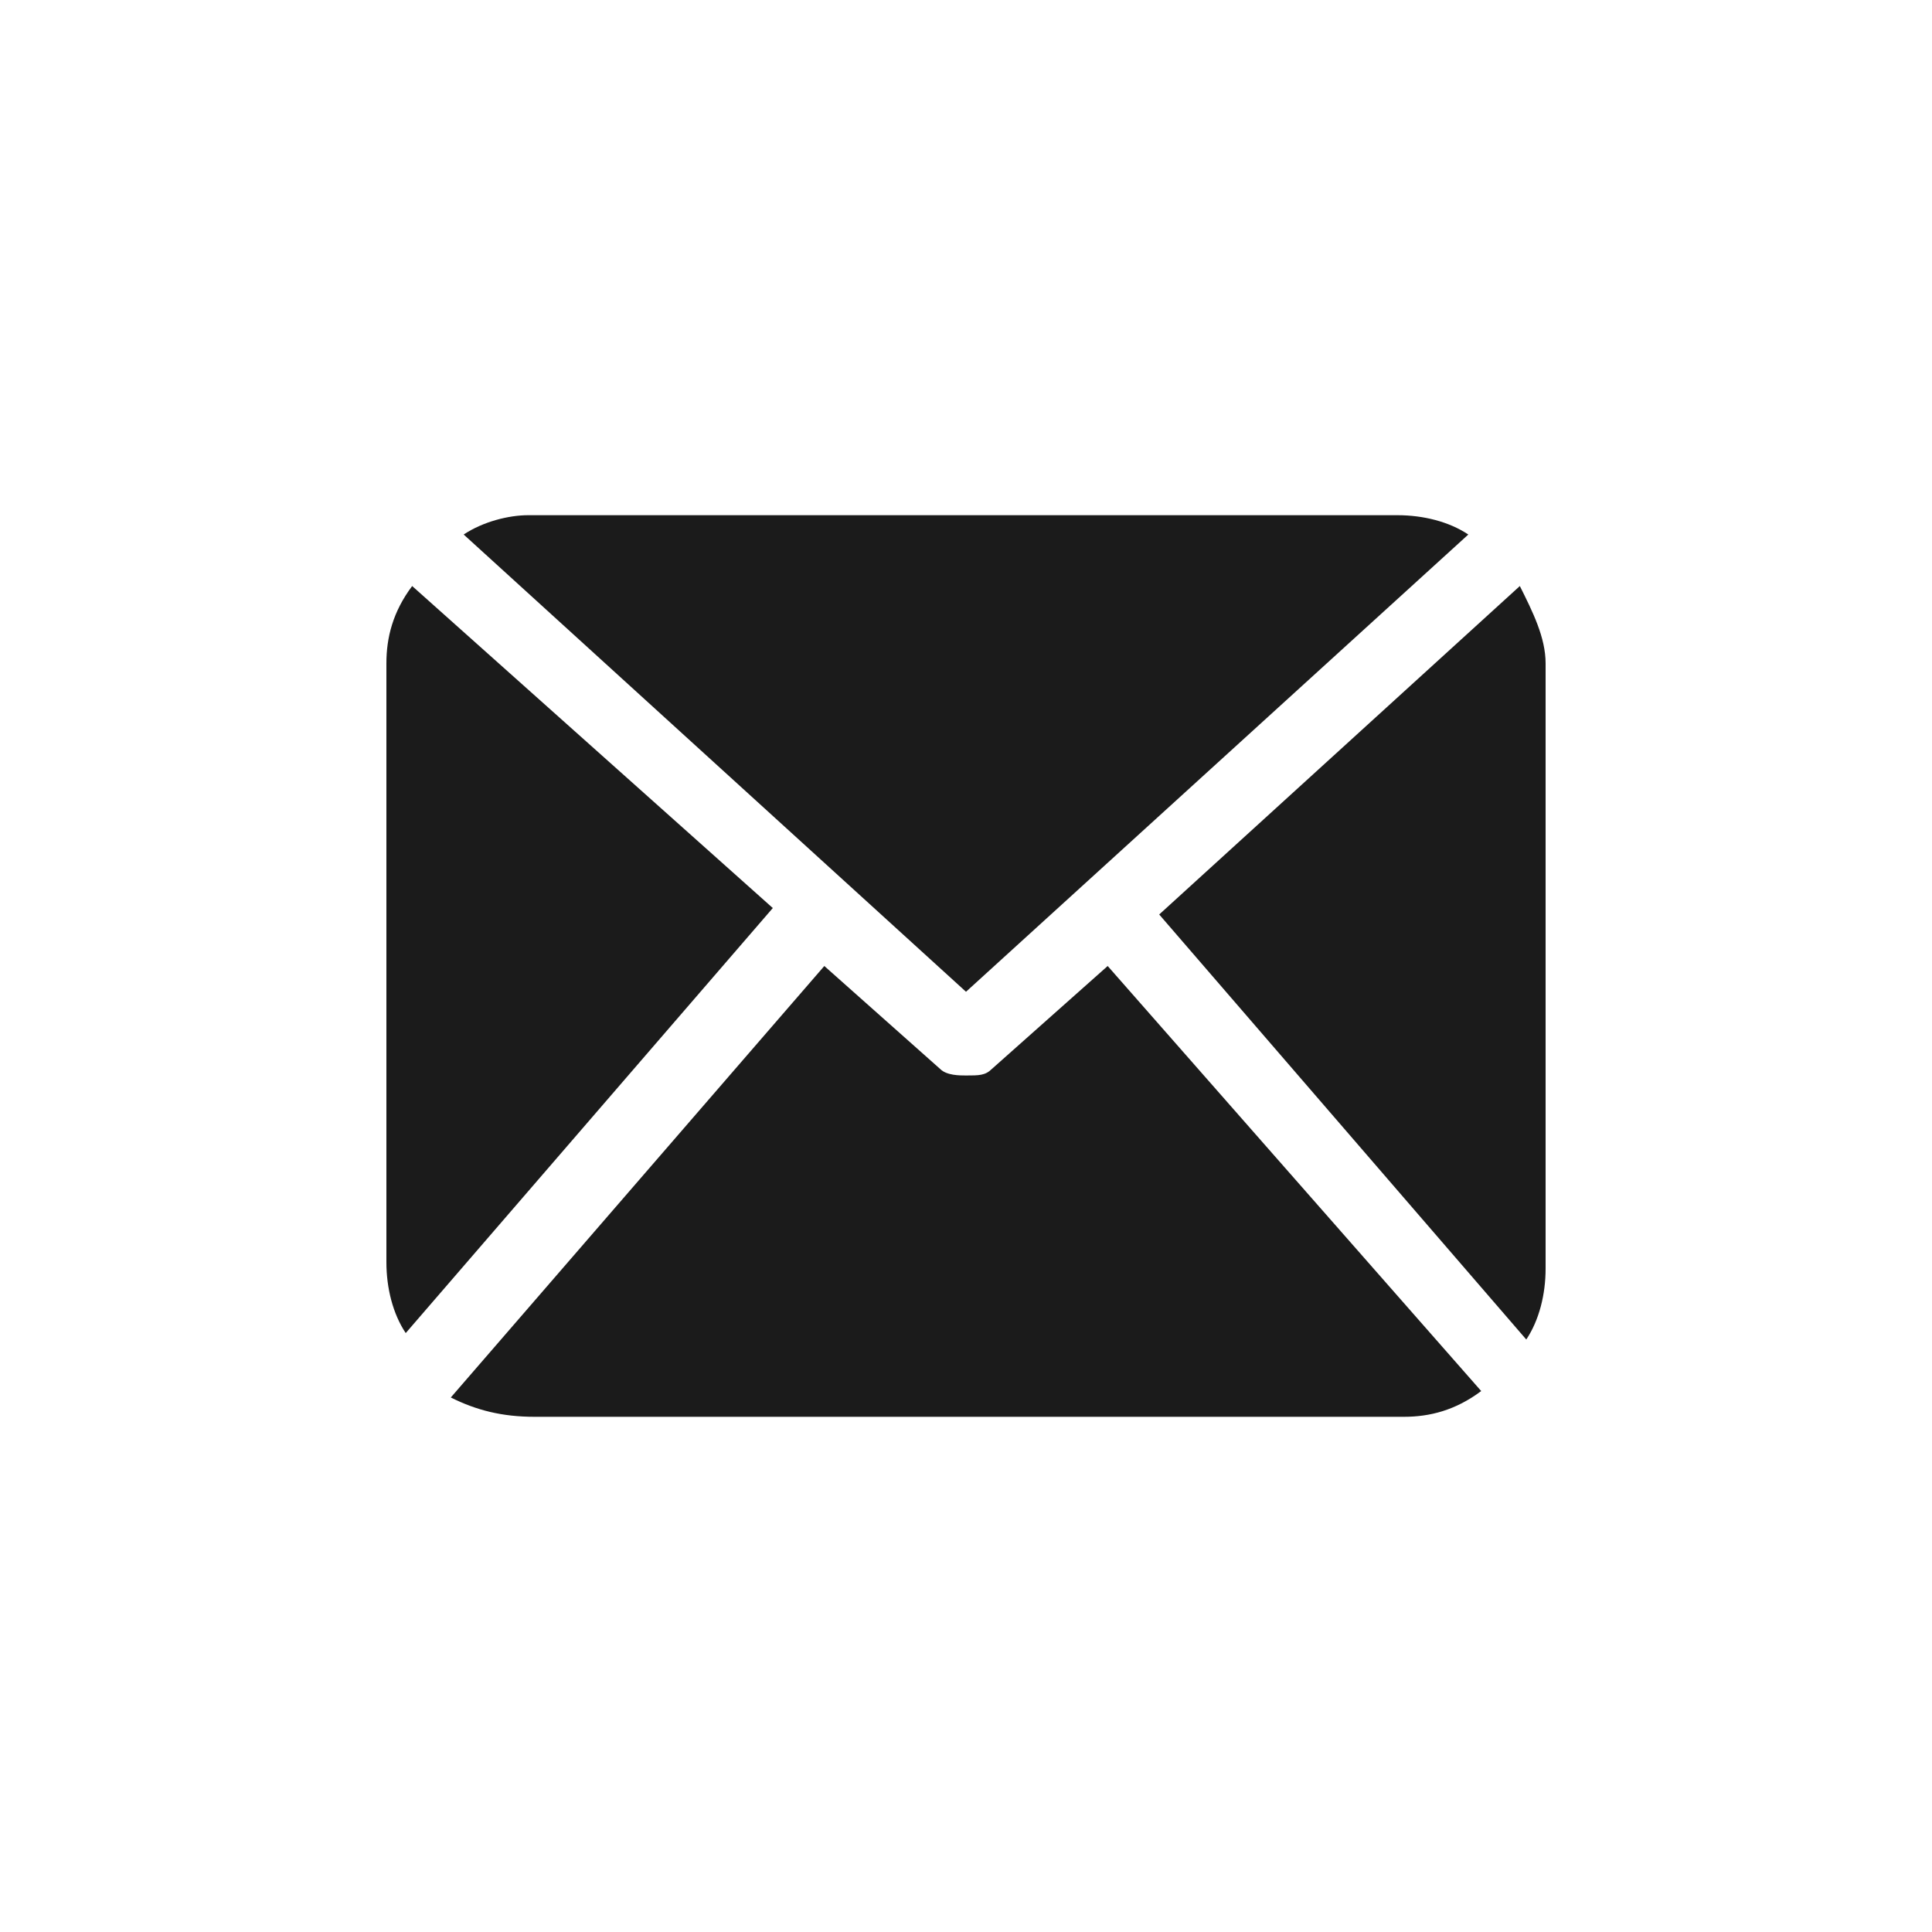
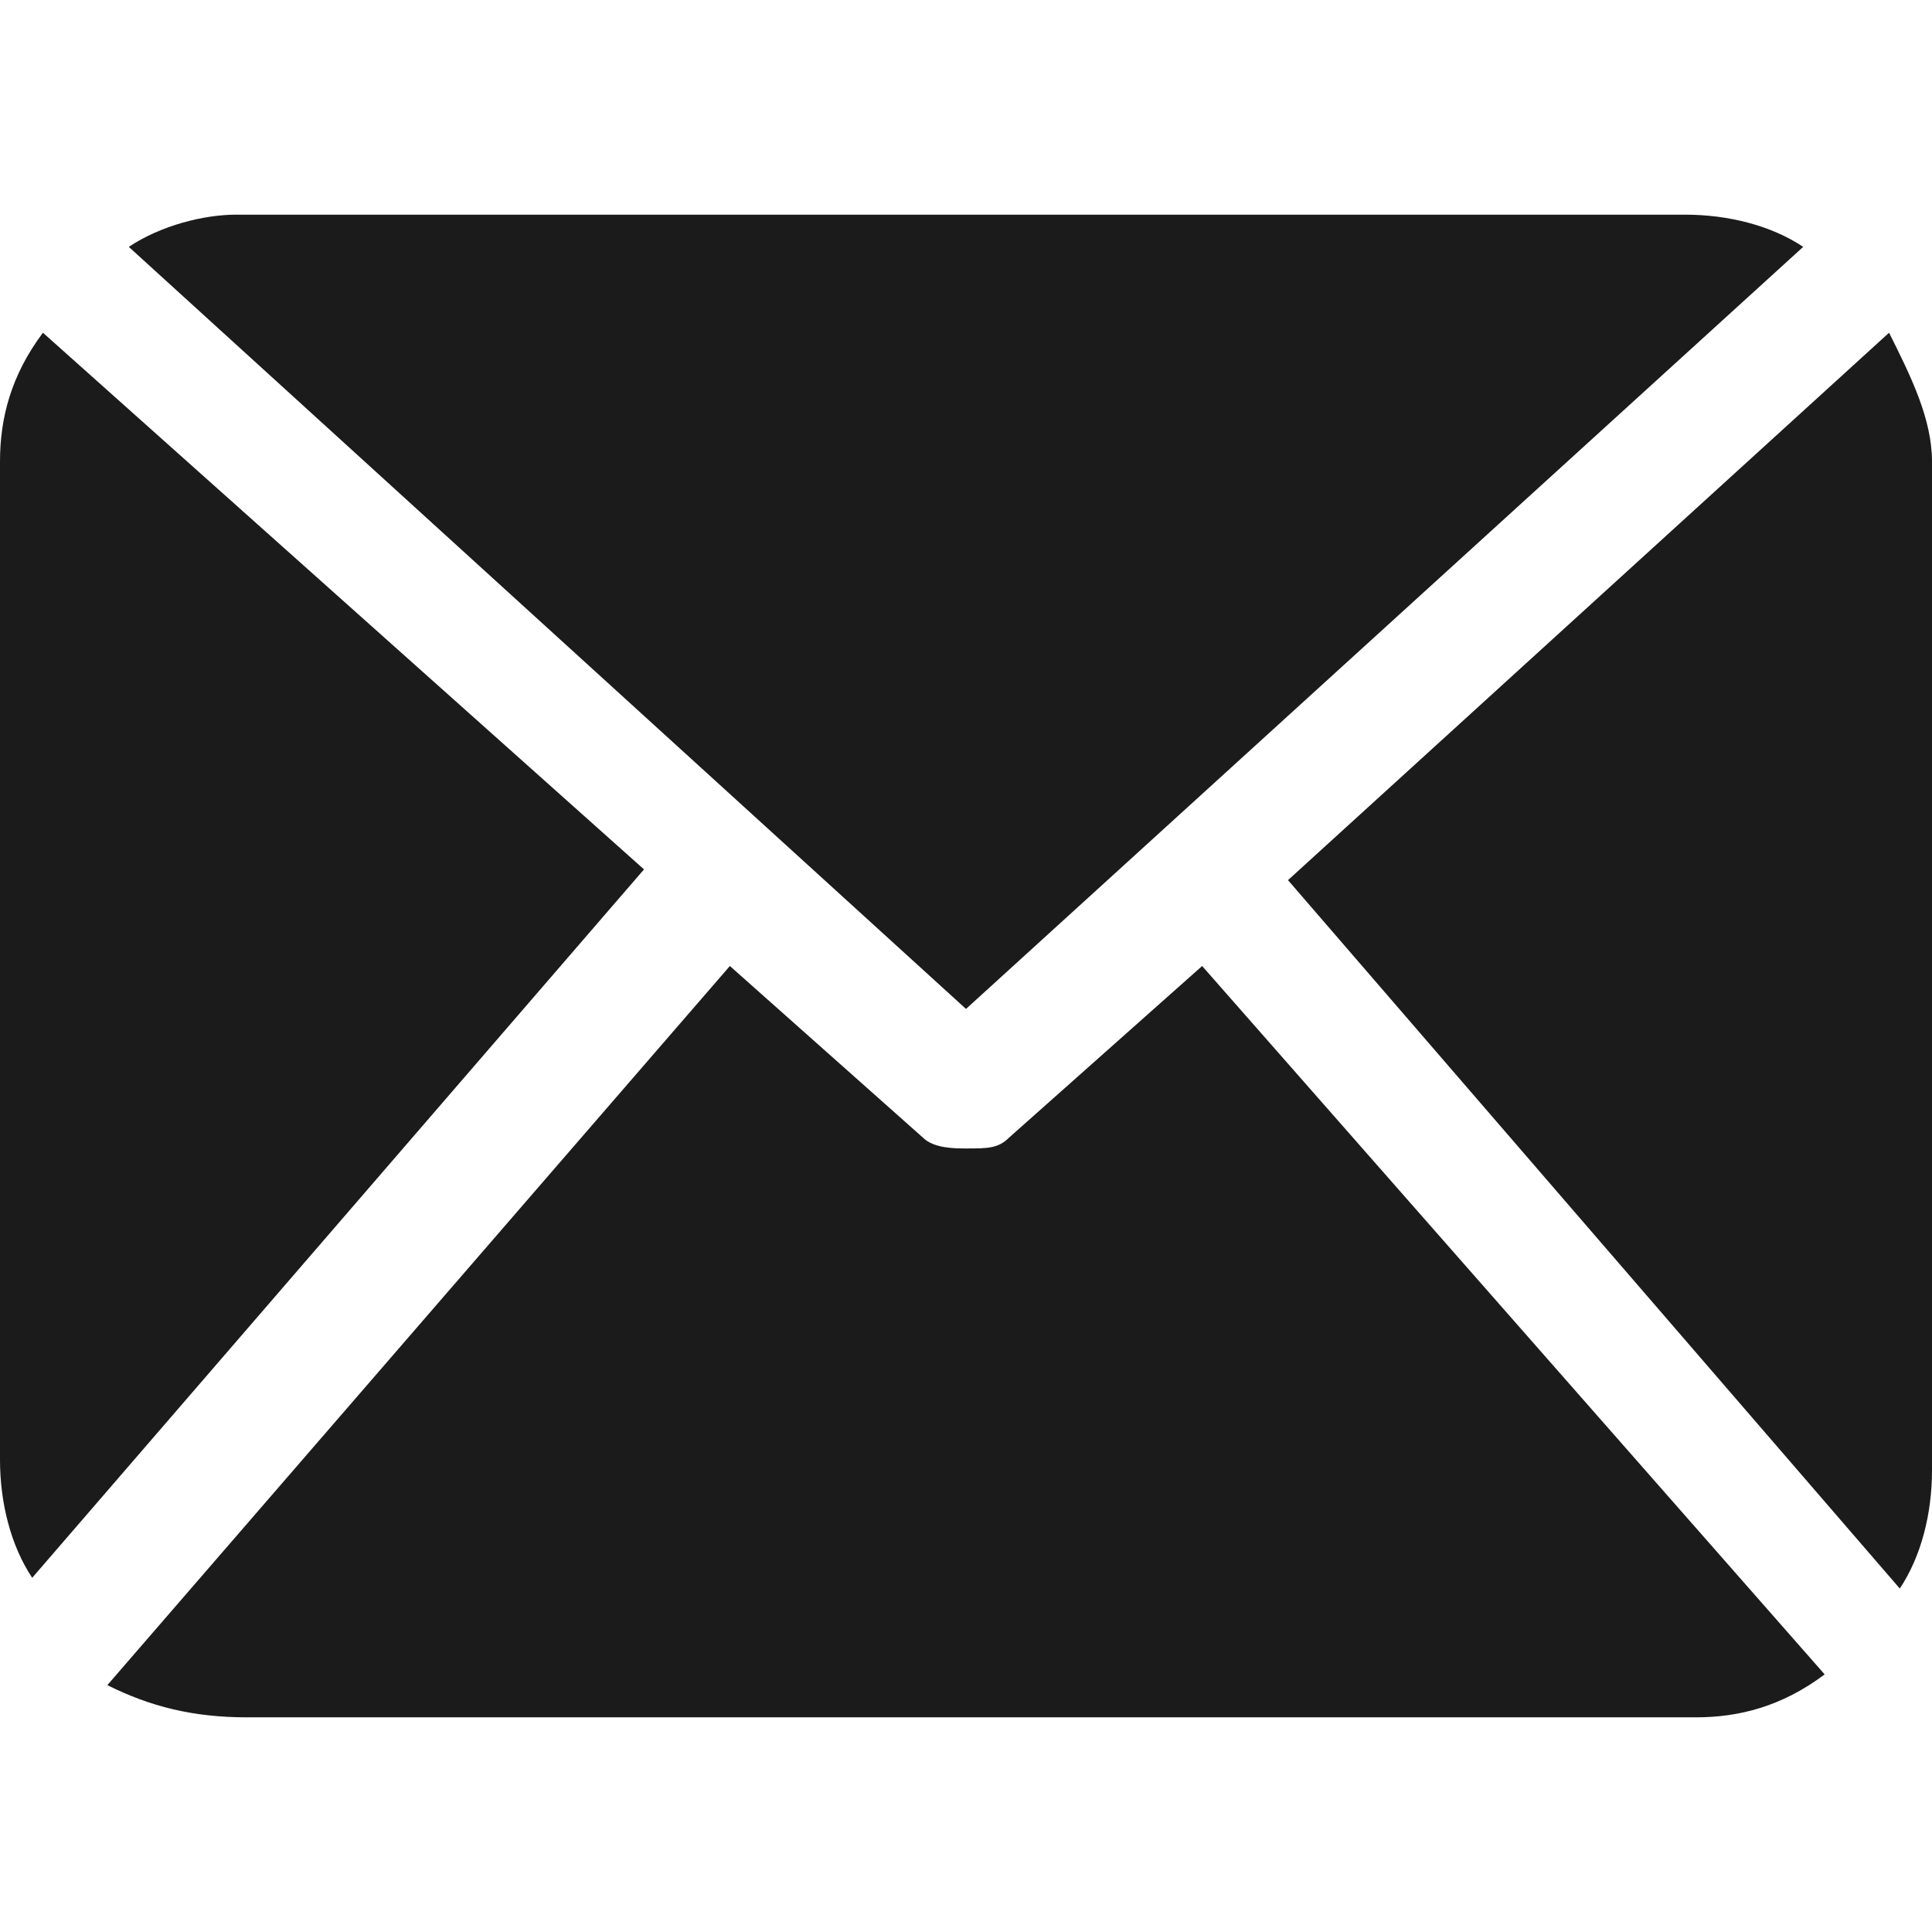
- <svg xmlns="http://www.w3.org/2000/svg" version="1.1" id="Layer_1" x="0px" y="0px" viewBox="0 0 30 30" style="enable-background:new 0 0 30 30;" xml:space="preserve">
+ <svg xmlns="http://www.w3.org/2000/svg" version="1.1" id="Layer_1" x="0px" y="0px" viewBox="0 0 18 18" style="enable-background:new 0 0 18 18;" xml:space="preserve">
  <style type="text/css">
	.st0{fill-rule:evenodd;clip-rule:evenodd;fill:#1B1B1B;}
</style>
  <g>
-     <path class="st0" d="M6.4,9.1C6.1,9.5,6,9.9,6,10.3v9.3c0,0.4,0.1,0.8,0.3,1.1l5.7-6.6L6.4,9.1z M17.2,15l-1.8,1.6   c-0.1,0.1-0.2,0.1-0.4,0.1c-0.1,0-0.3,0-0.4-0.1L12.8,15l-5.8,6.7C7.4,21.9,7.8,22,8.3,22h13.5c0.4,0,0.8-0.1,1.2-0.4L17.2,15z    M15,15.4l7.8-7.1C22.5,8.1,22.1,8,21.7,8H8.2C7.9,8,7.5,8.1,7.2,8.3L15,15.4z M24,19.7c0,0.4-0.1,0.8-0.3,1.1L18,14.2l5.6-5.1   c0.2,0.4,0.4,0.8,0.4,1.2V19.7z" />
+     <path class="st0" d="M0.4,3.1C0.1,3.5,0,3.9,0,4.3v9.3c0,0.4,0.1,0.8,0.3,1.1L6,8.1L0.4,3.1z M11.2,9l-1.8,1.6   c-0.1,0.1-0.2,0.1-0.4,0.1c-0.1,0-0.3,0-0.4-0.1L6.8,9L1,15.7C1.4,15.9,1.8,16,2.3,16h13.5c0.4,0,0.8-0.1,1.2-0.4L11.2,9z M9,9.4   l7.8-7.1C16.5,2.1,16.1,2,15.7,2H2.2c-0.3,0-0.7,0.1-1,0.3L9,9.4z M18,13.7c0,0.4-0.1,0.8-0.3,1.1L12,8.2l5.6-5.1   C17.8,3.5,18,3.9,18,4.3V13.7z" />
  </g>
</svg>
